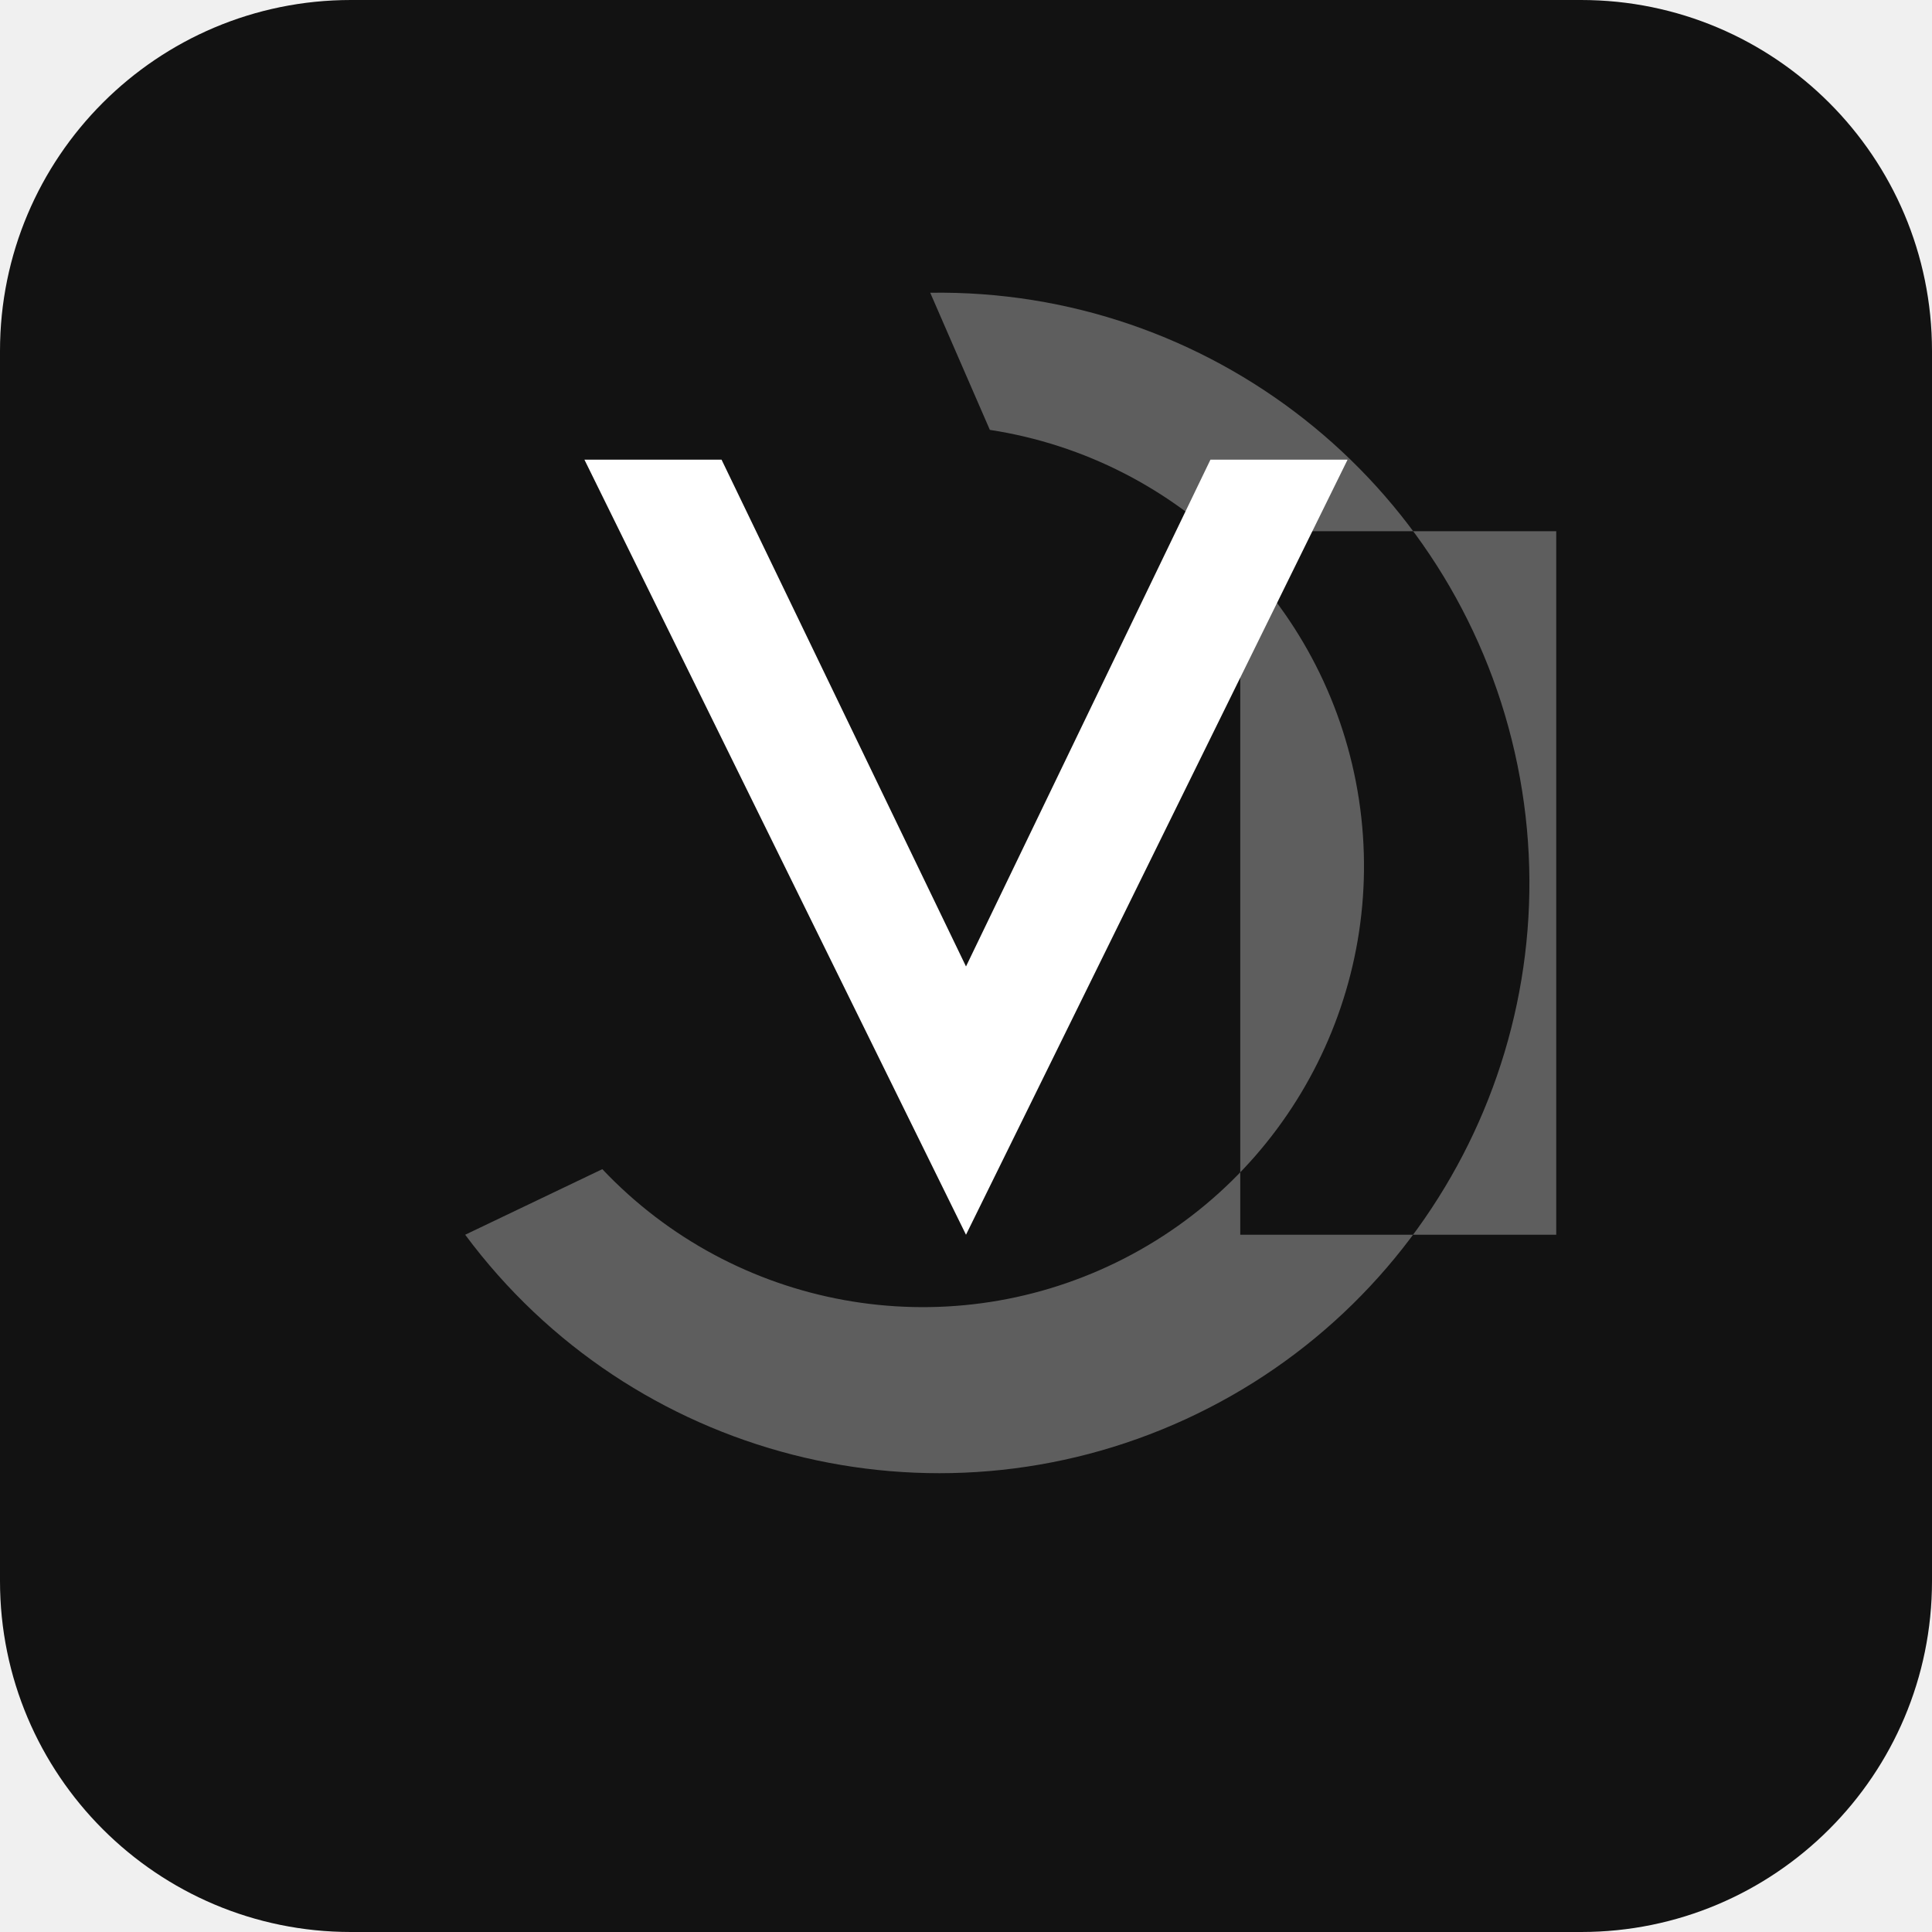
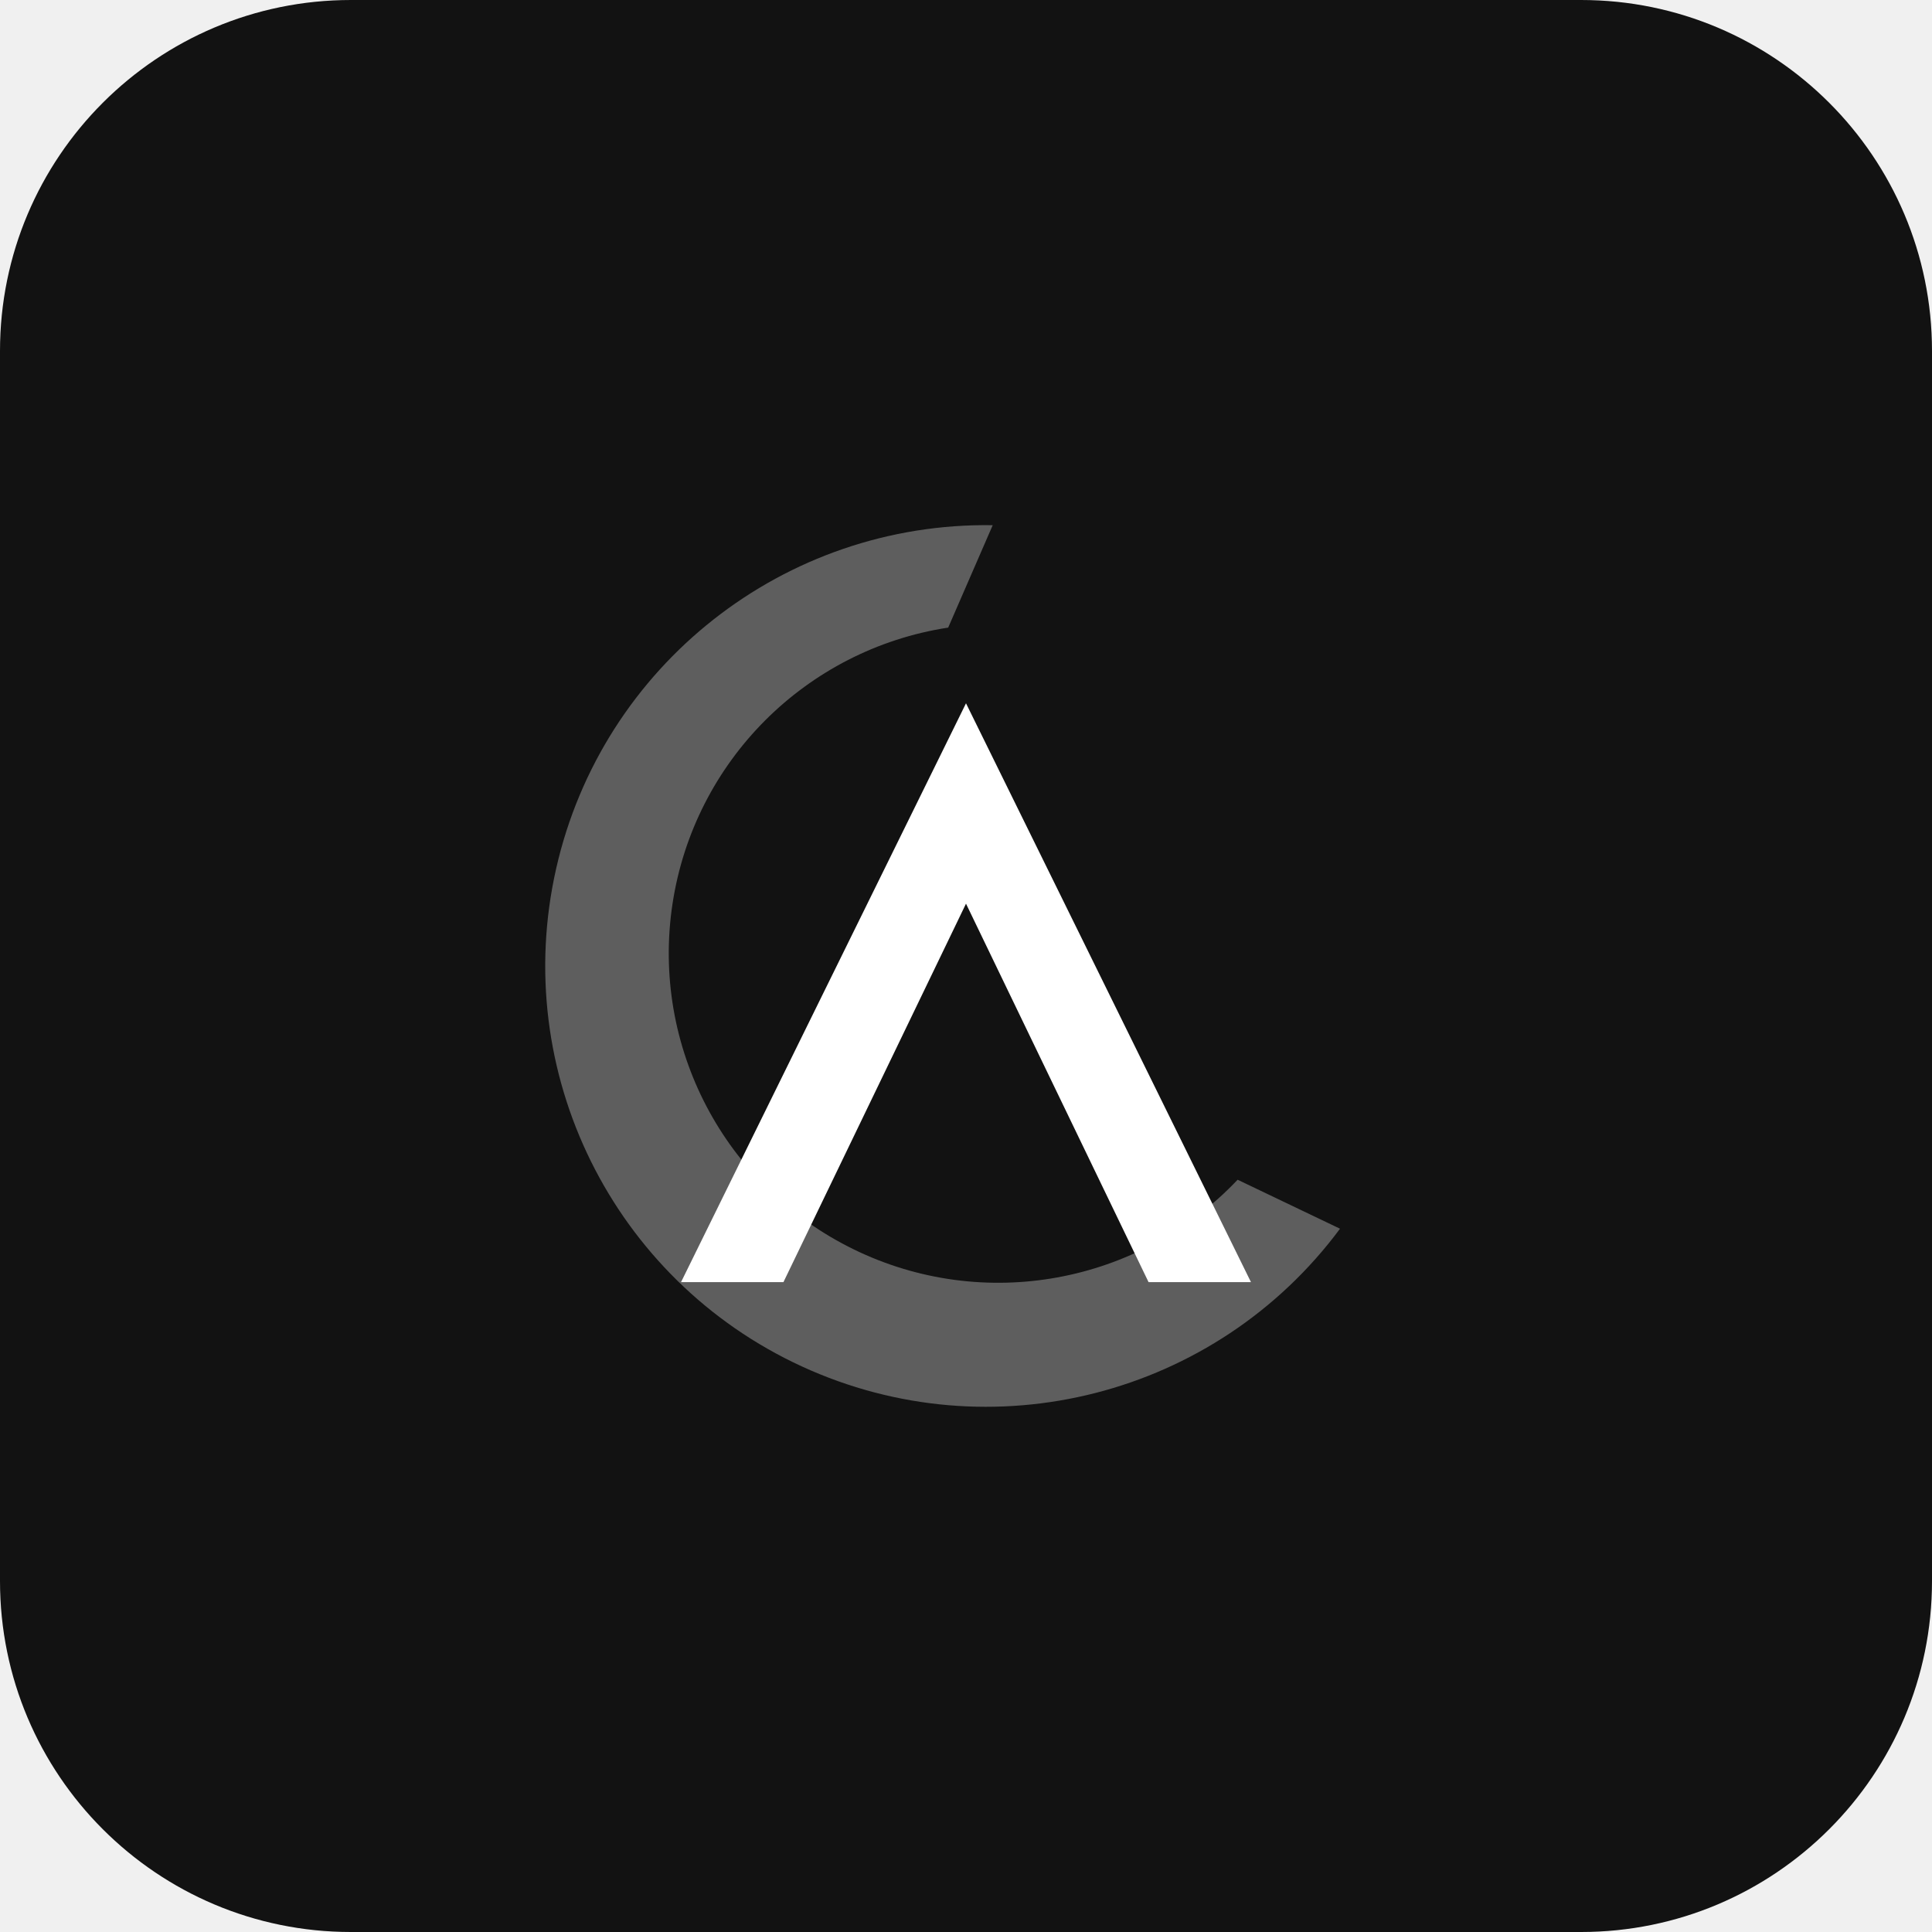
<svg xmlns="http://www.w3.org/2000/svg" viewBox="0 0 1024 1024" role="img" aria-label="ArtCade">
  <rect width="1024" height="1024" rx="186" ry="186" fill="#121212" />
-   <g transform="translate(512 468) scale(1.58)">
-     <path fill="#5E5E5E" fill-rule="evenodd" d="M -12 -198          A 198 198 0 1 1 -168 118          L -122 96          A 148 148 0 1 0 8 -152          Z          M 92 -118 L 198 -118 L 198 118 L 92 118 Z" />
-     <path fill="#FFFFFF" d="M -128 -142 L 0 118 L 128 -142 L 82 -142 L 0 28 L -82 -142 Z" />
+   <g transform="translate(512 512) scale(-1.18 1.18)">
+     <path fill="#5E5E5E" fill-rule="evenodd" d="M -12 -198          A 198 198 0 1 1 -168 118          L -122 96          A 148 148 0 1 0 8 -152          Z" />
+     <path fill="#FFFFFF" d="M -128 142 L 0 -118 L 128 142 L 82 142 L 0 -28 L -82 142 Z" />
  </g>
</svg>
